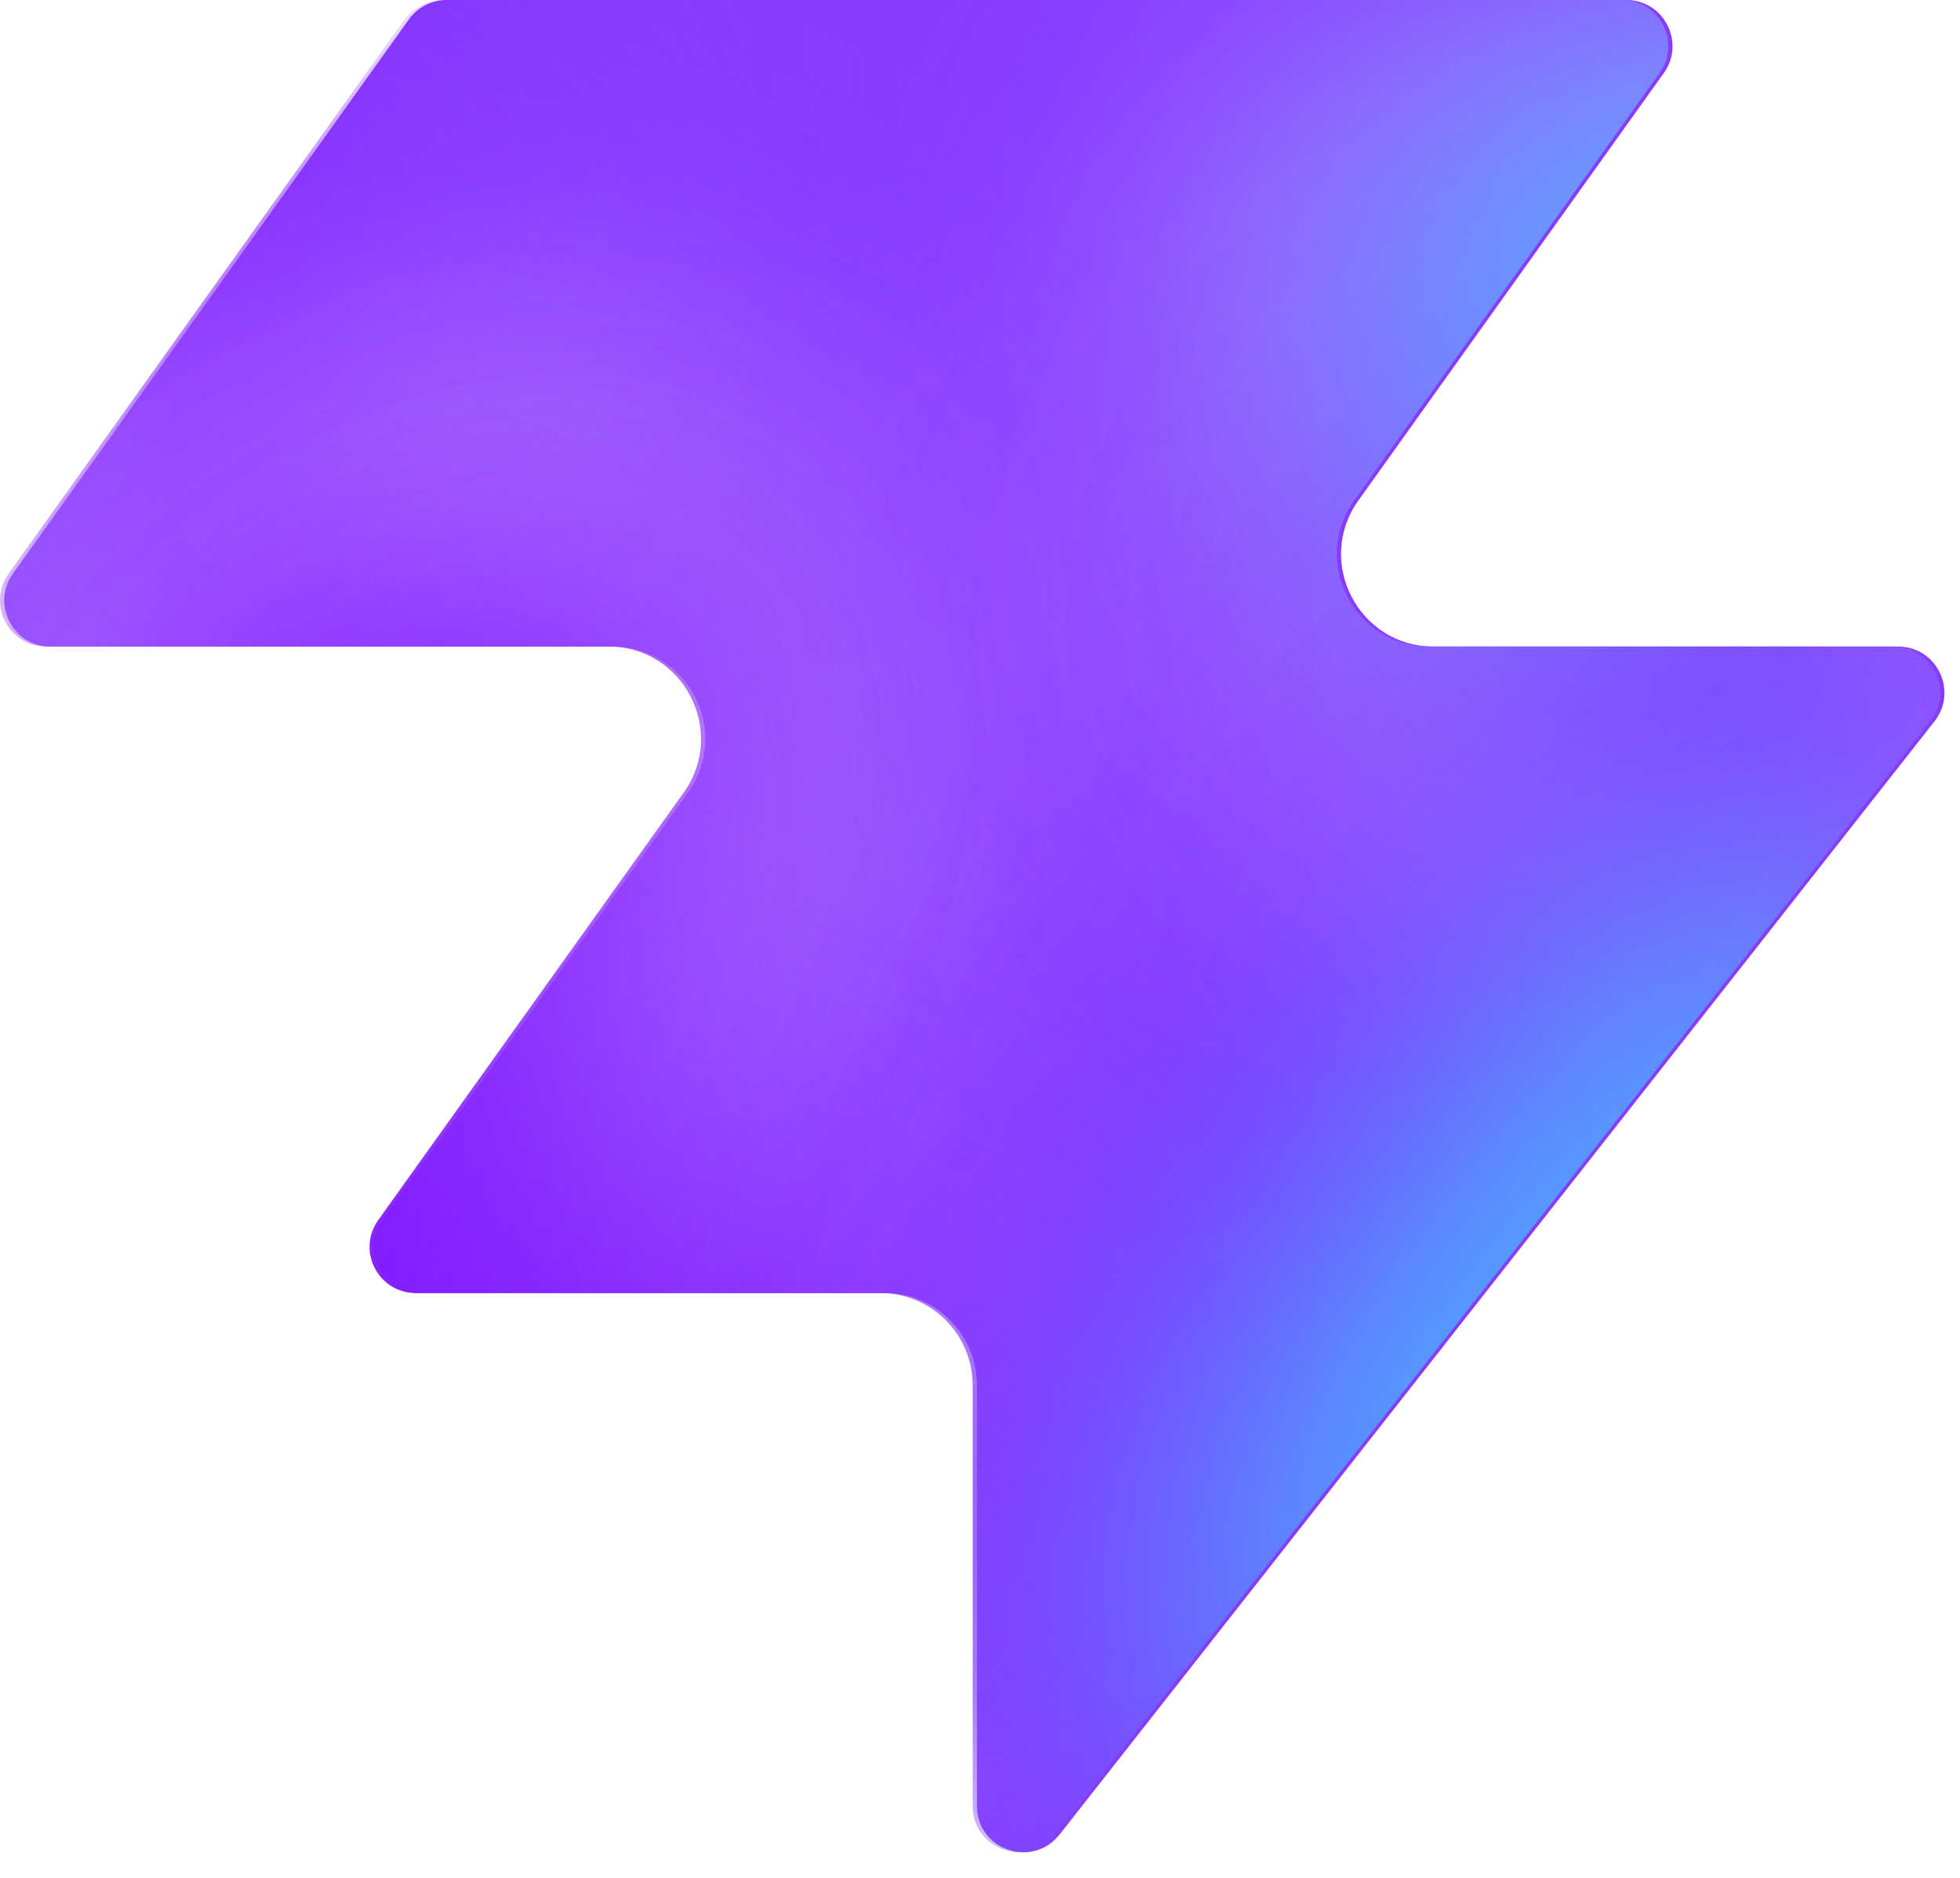
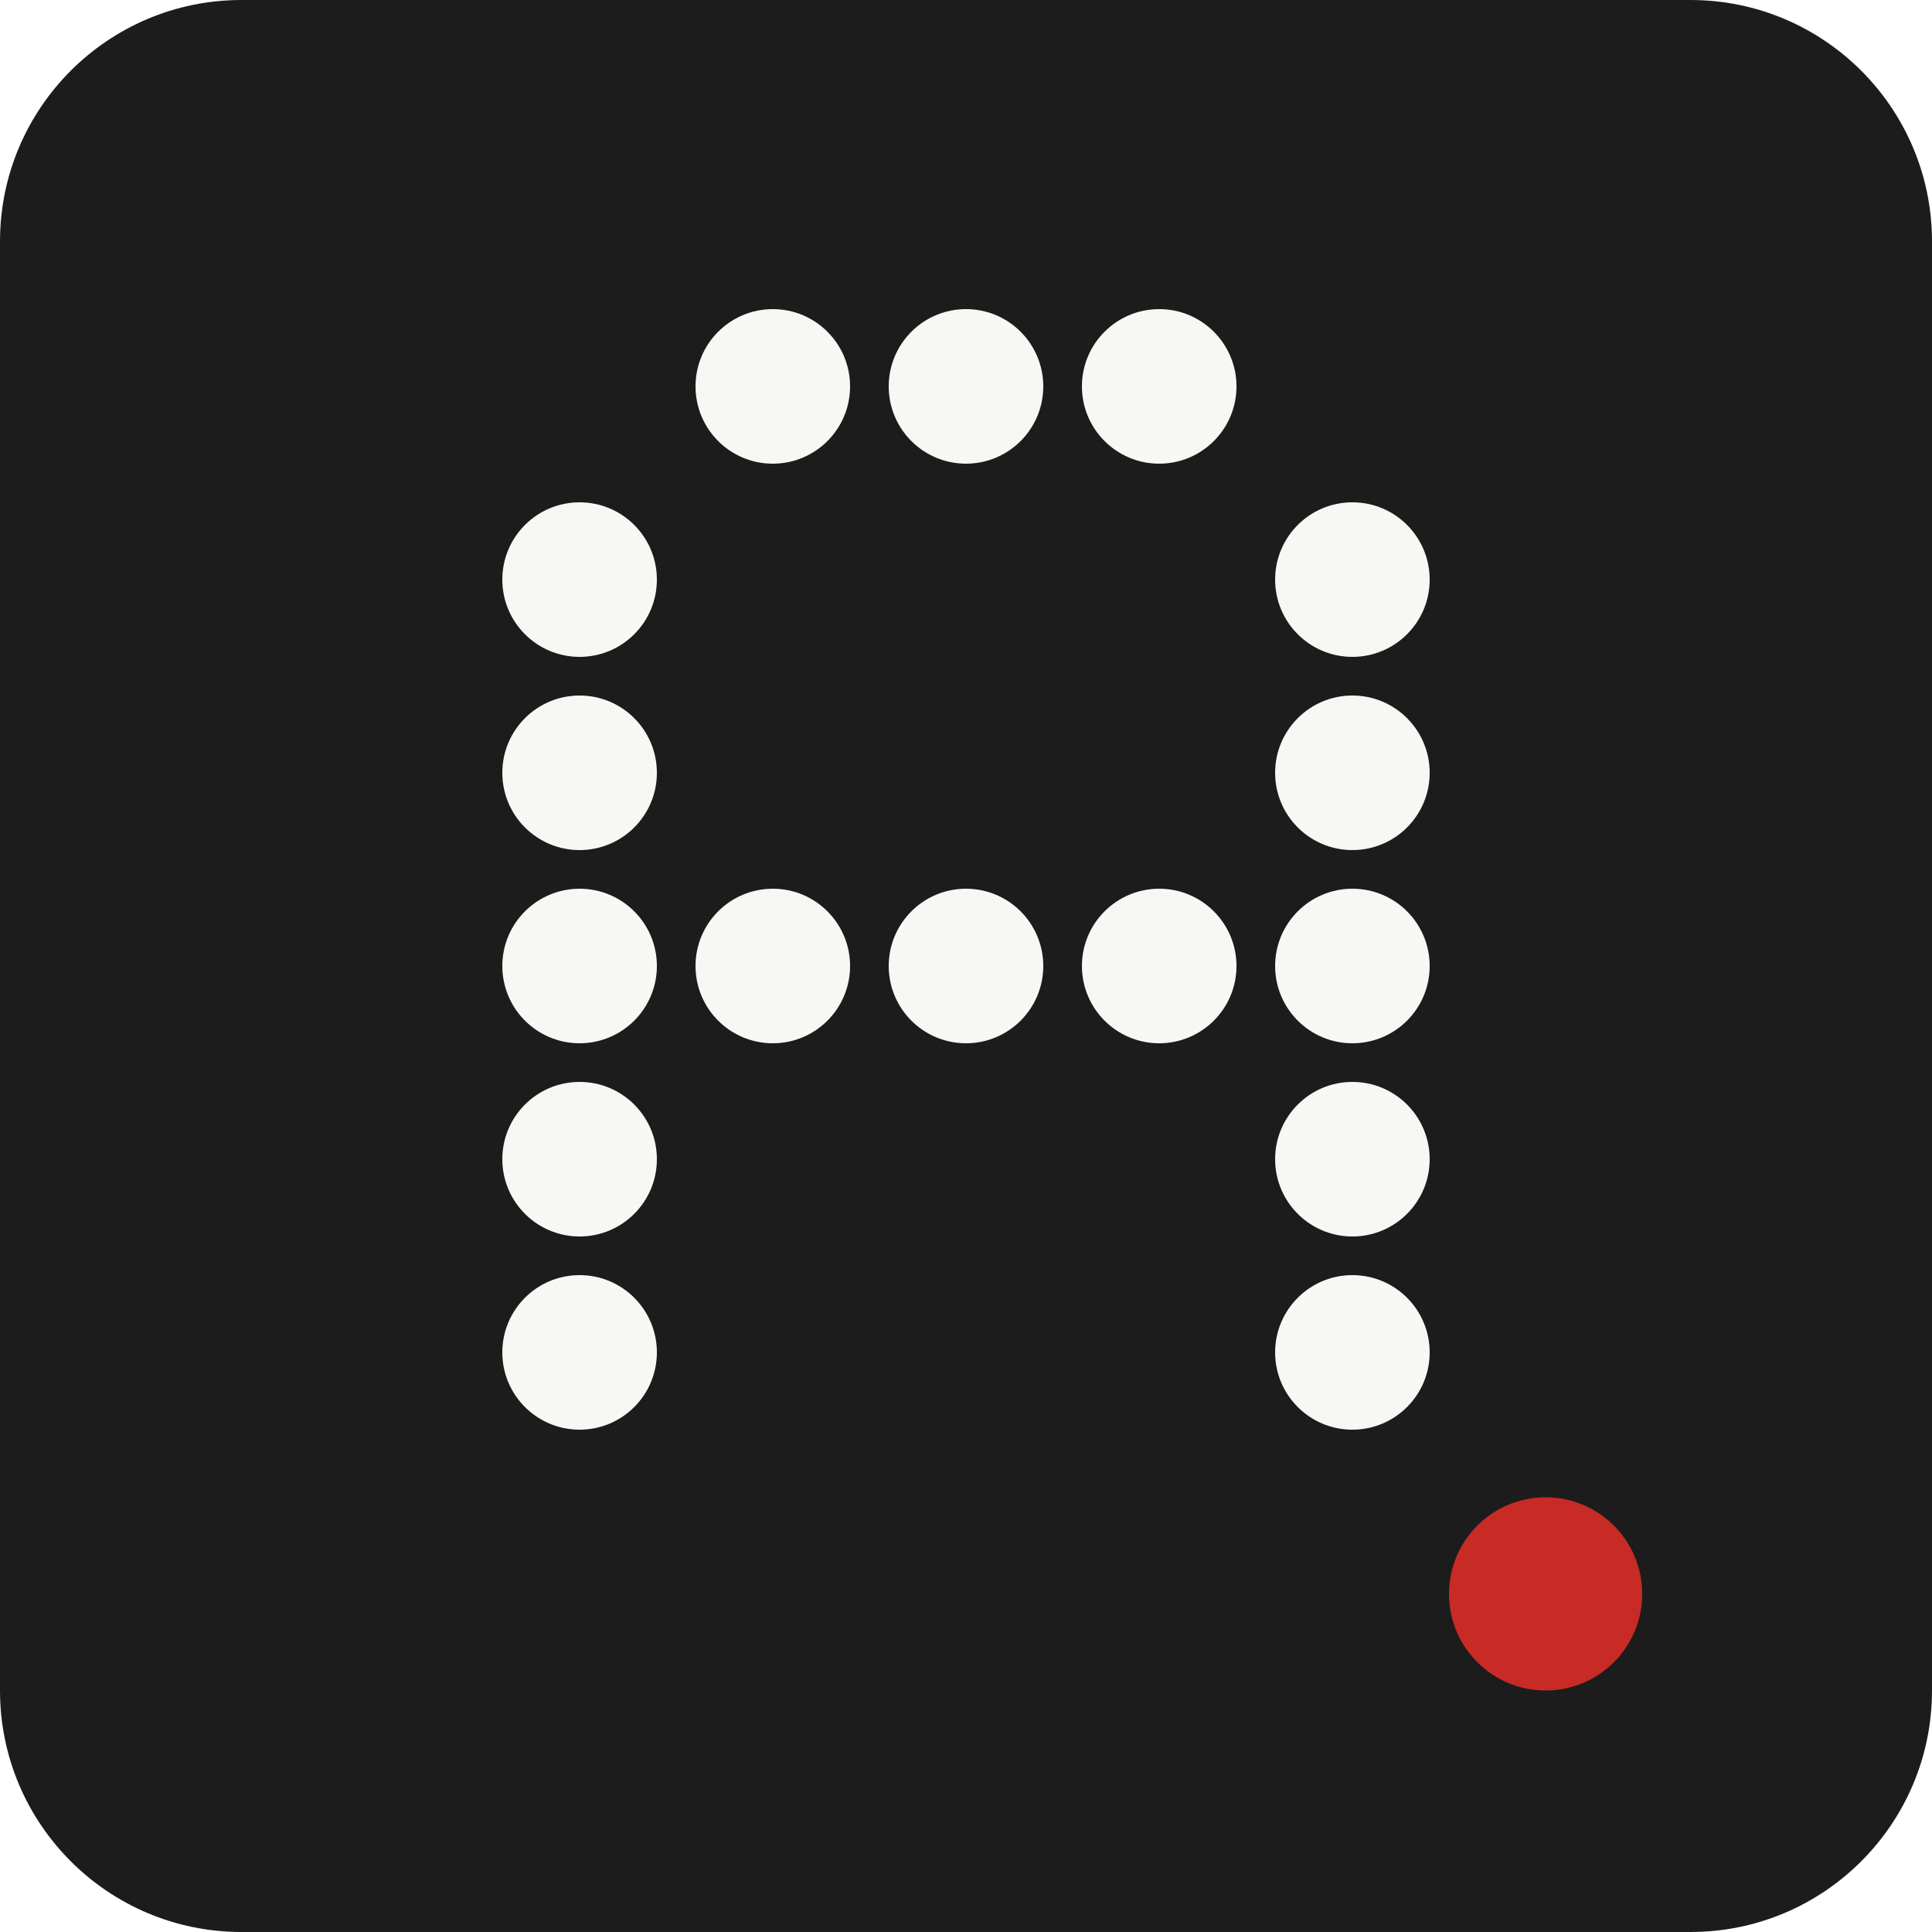
- <svg xmlns="http://www.w3.org/2000/svg" width="48" height="46" fill="none" viewBox="0 0 48 46">
-   <path fill="#863bff" d="M25.946 44.938c-.664.845-2.021.375-2.021-.698V33.937a2.26 2.26 0 0 0-2.262-2.262H10.287c-.92 0-1.456-1.04-.92-1.788l7.48-10.471c1.07-1.497 0-3.578-1.842-3.578H1.237c-.92 0-1.456-1.04-.92-1.788L10.013.474c.214-.297.556-.474.92-.474h28.894c.92 0 1.456 1.04.92 1.788l-7.48 10.471c-1.07 1.498 0 3.579 1.842 3.579h11.377c.943 0 1.473 1.088.89 1.83L25.947 44.94z" style="fill:#863bff;fill:color(display-p3 .525 .23 1);fill-opacity:1" />
-   <mask id="a" width="48" height="46" x="0" y="0" maskUnits="userSpaceOnUse" style="mask-type:alpha">
-     <path fill="#000" d="M25.842 44.938c-.664.844-2.021.375-2.021-.698V33.937a2.26 2.26 0 0 0-2.262-2.262H10.183c-.92 0-1.456-1.04-.92-1.788l7.48-10.471c1.07-1.498 0-3.579-1.842-3.579H1.133c-.92 0-1.456-1.04-.92-1.787L9.91.473c.214-.297.556-.474.92-.474h28.894c.92 0 1.456 1.04.92 1.788l-7.48 10.471c-1.07 1.498 0 3.578 1.842 3.578h11.377c.943 0 1.473 1.088.89 1.832L25.843 44.94z" style="fill:#000;fill-opacity:1" />
-   </mask>
-   <g mask="url(#a)">
-     <g filter="url(#b)">
-       <ellipse cx="5.508" cy="14.704" fill="#ede6ff" rx="5.508" ry="14.704" style="fill:#ede6ff;fill:color(display-p3 .927 .903 1);fill-opacity:1" transform="matrix(.00324 1 1 -.00324 -4.47 31.516)" />
-     </g>
-     <g filter="url(#c)">
-       <ellipse cx="10.399" cy="29.851" fill="#ede6ff" rx="10.399" ry="29.851" style="fill:#ede6ff;fill:color(display-p3 .927 .903 1);fill-opacity:1" transform="matrix(.00324 1 1 -.00324 -39.328 7.883)" />
-     </g>
-     <g filter="url(#d)">
-       <ellipse cx="5.508" cy="30.487" fill="#7e14ff" rx="5.508" ry="30.487" style="fill:#7e14ff;fill:color(display-p3 .492 .077 1);fill-opacity:1" transform="rotate(89.814 -25.913 -14.639)scale(1 -1)" />
-     </g>
-     <g filter="url(#e)">
-       <ellipse cx="5.508" cy="30.599" fill="#7e14ff" rx="5.508" ry="30.599" style="fill:#7e14ff;fill:color(display-p3 .492 .077 1);fill-opacity:1" transform="rotate(89.814 -32.644 -3.334)scale(1 -1)" />
-     </g>
-     <g filter="url(#f)">
-       <ellipse cx="5.508" cy="30.599" fill="#7e14ff" rx="5.508" ry="30.599" style="fill:#7e14ff;fill:color(display-p3 .492 .077 1);fill-opacity:1" transform="matrix(.00324 1 1 -.00324 -34.34 30.47)" />
-     </g>
-     <g filter="url(#g)">
-       <ellipse cx="14.072" cy="22.078" fill="#ede6ff" rx="14.072" ry="22.078" style="fill:#ede6ff;fill:color(display-p3 .927 .903 1);fill-opacity:1" transform="rotate(93.35 24.506 48.493)scale(-1 1)" />
-     </g>
-     <g filter="url(#h)">
-       <ellipse cx="3.47" cy="21.501" fill="#7e14ff" rx="3.47" ry="21.501" style="fill:#7e14ff;fill:color(display-p3 .492 .077 1);fill-opacity:1" transform="rotate(89.009 28.708 47.59)scale(-1 1)" />
-     </g>
-     <g filter="url(#i)">
-       <ellipse cx="3.47" cy="21.501" fill="#7e14ff" rx="3.47" ry="21.501" style="fill:#7e14ff;fill:color(display-p3 .492 .077 1);fill-opacity:1" transform="rotate(89.009 28.708 47.59)scale(-1 1)" />
-     </g>
-     <g filter="url(#j)">
-       <ellipse cx=".387" cy="8.972" fill="#7e14ff" rx="4.407" ry="29.108" style="fill:#7e14ff;fill:color(display-p3 .492 .077 1);fill-opacity:1" transform="rotate(39.51 .387 8.972)" />
-     </g>
-     <g filter="url(#k)">
-       <ellipse cx="47.523" cy="-6.092" fill="#7e14ff" rx="4.407" ry="29.108" style="fill:#7e14ff;fill:color(display-p3 .492 .077 1);fill-opacity:1" transform="rotate(37.892 47.523 -6.092)" />
-     </g>
-     <g filter="url(#l)">
-       <ellipse cx="41.412" cy="6.333" fill="#47bfff" rx="5.971" ry="9.665" style="fill:#47bfff;fill:color(display-p3 .28 .748 1);fill-opacity:1" transform="rotate(37.892 41.412 6.333)" />
-     </g>
-     <g filter="url(#m)">
-       <ellipse cx="-1.879" cy="38.332" fill="#7e14ff" rx="4.407" ry="29.108" style="fill:#7e14ff;fill:color(display-p3 .492 .077 1);fill-opacity:1" transform="rotate(37.892 -1.88 38.332)" />
-     </g>
-     <g filter="url(#n)">
-       <ellipse cx="-1.879" cy="38.332" fill="#7e14ff" rx="4.407" ry="29.108" style="fill:#7e14ff;fill:color(display-p3 .492 .077 1);fill-opacity:1" transform="rotate(37.892 -1.88 38.332)" />
-     </g>
-     <g filter="url(#o)">
-       <ellipse cx="35.651" cy="29.907" fill="#7e14ff" rx="4.407" ry="29.108" style="fill:#7e14ff;fill:color(display-p3 .492 .077 1);fill-opacity:1" transform="rotate(37.892 35.651 29.907)" />
-     </g>
-     <g filter="url(#p)">
-       <ellipse cx="38.418" cy="32.4" fill="#47bfff" rx="5.971" ry="15.297" style="fill:#47bfff;fill:color(display-p3 .28 .748 1);fill-opacity:1" transform="rotate(37.892 38.418 32.4)" />
-     </g>
+ <svg xmlns="http://www.w3.org/2000/svg" viewBox="0 0 40 40">
+   <rect width="40" height="40" rx="5" fill="#1c1c1c" />
+   <g fill="#f7f7f4">
+     <circle cx="16" cy="8" r="1.6" />
+     <circle cx="20" cy="8" r="1.6" />
+     <circle cx="24" cy="8" r="1.6" />
+     <circle cx="12" cy="12" r="1.6" />
+     <circle cx="28" cy="12" r="1.6" />
+     <circle cx="12" cy="16" r="1.6" />
+     <circle cx="28" cy="16" r="1.6" />
+     <circle cx="12" cy="20" r="1.6" />
+     <circle cx="16" cy="20" r="1.6" />
+     <circle cx="20" cy="20" r="1.6" />
+     <circle cx="24" cy="20" r="1.6" />
+     <circle cx="28" cy="20" r="1.6" />
+     <circle cx="12" cy="24" r="1.6" />
+     <circle cx="28" cy="24" r="1.6" />
+     <circle cx="12" cy="28" r="1.6" />
+     <circle cx="28" cy="28" r="1.6" />
  </g>
-   <defs>
-     <filter id="b" width="60.045" height="41.654" x="-19.77" y="16.149" color-interpolation-filters="sRGB" filterUnits="userSpaceOnUse">
-       <feFlood flood-opacity="0" result="BackgroundImageFix" />
-       <feBlend in="SourceGraphic" in2="BackgroundImageFix" result="shape" />
-       <feGaussianBlur result="effect1_foregroundBlur_2002_17158" stdDeviation="7.659" />
-     </filter>
-     <filter id="c" width="90.34" height="51.437" x="-54.613" y="-7.533" color-interpolation-filters="sRGB" filterUnits="userSpaceOnUse">
-       <feFlood flood-opacity="0" result="BackgroundImageFix" />
-       <feBlend in="SourceGraphic" in2="BackgroundImageFix" result="shape" />
-       <feGaussianBlur result="effect1_foregroundBlur_2002_17158" stdDeviation="7.659" />
-     </filter>
-     <filter id="d" width="79.355" height="29.4" x="-49.64" y="2.03" color-interpolation-filters="sRGB" filterUnits="userSpaceOnUse">
-       <feFlood flood-opacity="0" result="BackgroundImageFix" />
-       <feBlend in="SourceGraphic" in2="BackgroundImageFix" result="shape" />
-       <feGaussianBlur result="effect1_foregroundBlur_2002_17158" stdDeviation="4.596" />
-     </filter>
-     <filter id="e" width="79.579" height="29.4" x="-45.045" y="20.029" color-interpolation-filters="sRGB" filterUnits="userSpaceOnUse">
-       <feFlood flood-opacity="0" result="BackgroundImageFix" />
-       <feBlend in="SourceGraphic" in2="BackgroundImageFix" result="shape" />
-       <feGaussianBlur result="effect1_foregroundBlur_2002_17158" stdDeviation="4.596" />
-     </filter>
-     <filter id="f" width="79.579" height="29.4" x="-43.513" y="21.178" color-interpolation-filters="sRGB" filterUnits="userSpaceOnUse">
-       <feFlood flood-opacity="0" result="BackgroundImageFix" />
-       <feBlend in="SourceGraphic" in2="BackgroundImageFix" result="shape" />
-       <feGaussianBlur result="effect1_foregroundBlur_2002_17158" stdDeviation="4.596" />
-     </filter>
-     <filter id="g" width="74.749" height="58.852" x="15.756" y="-17.901" color-interpolation-filters="sRGB" filterUnits="userSpaceOnUse">
-       <feFlood flood-opacity="0" result="BackgroundImageFix" />
-       <feBlend in="SourceGraphic" in2="BackgroundImageFix" result="shape" />
-       <feGaussianBlur result="effect1_foregroundBlur_2002_17158" stdDeviation="7.659" />
-     </filter>
-     <filter id="h" width="61.377" height="25.362" x="23.548" y="2.284" color-interpolation-filters="sRGB" filterUnits="userSpaceOnUse">
-       <feFlood flood-opacity="0" result="BackgroundImageFix" />
-       <feBlend in="SourceGraphic" in2="BackgroundImageFix" result="shape" />
-       <feGaussianBlur result="effect1_foregroundBlur_2002_17158" stdDeviation="4.596" />
-     </filter>
-     <filter id="i" width="61.377" height="25.362" x="23.548" y="2.284" color-interpolation-filters="sRGB" filterUnits="userSpaceOnUse">
-       <feFlood flood-opacity="0" result="BackgroundImageFix" />
-       <feBlend in="SourceGraphic" in2="BackgroundImageFix" result="shape" />
-       <feGaussianBlur result="effect1_foregroundBlur_2002_17158" stdDeviation="4.596" />
-     </filter>
-     <filter id="j" width="56.045" height="63.649" x="-27.636" y="-22.853" color-interpolation-filters="sRGB" filterUnits="userSpaceOnUse">
-       <feFlood flood-opacity="0" result="BackgroundImageFix" />
-       <feBlend in="SourceGraphic" in2="BackgroundImageFix" result="shape" />
-       <feGaussianBlur result="effect1_foregroundBlur_2002_17158" stdDeviation="4.596" />
-     </filter>
-     <filter id="k" width="54.814" height="64.646" x="20.116" y="-38.415" color-interpolation-filters="sRGB" filterUnits="userSpaceOnUse">
-       <feFlood flood-opacity="0" result="BackgroundImageFix" />
-       <feBlend in="SourceGraphic" in2="BackgroundImageFix" result="shape" />
-       <feGaussianBlur result="effect1_foregroundBlur_2002_17158" stdDeviation="4.596" />
-     </filter>
-     <filter id="l" width="33.541" height="35.313" x="24.641" y="-11.323" color-interpolation-filters="sRGB" filterUnits="userSpaceOnUse">
-       <feFlood flood-opacity="0" result="BackgroundImageFix" />
-       <feBlend in="SourceGraphic" in2="BackgroundImageFix" result="shape" />
-       <feGaussianBlur result="effect1_foregroundBlur_2002_17158" stdDeviation="4.596" />
-     </filter>
-     <filter id="m" width="54.814" height="64.646" x="-29.286" y="6.009" color-interpolation-filters="sRGB" filterUnits="userSpaceOnUse">
-       <feFlood flood-opacity="0" result="BackgroundImageFix" />
-       <feBlend in="SourceGraphic" in2="BackgroundImageFix" result="shape" />
-       <feGaussianBlur result="effect1_foregroundBlur_2002_17158" stdDeviation="4.596" />
-     </filter>
-     <filter id="n" width="54.814" height="64.646" x="-29.286" y="6.009" color-interpolation-filters="sRGB" filterUnits="userSpaceOnUse">
-       <feFlood flood-opacity="0" result="BackgroundImageFix" />
-       <feBlend in="SourceGraphic" in2="BackgroundImageFix" result="shape" />
-       <feGaussianBlur result="effect1_foregroundBlur_2002_17158" stdDeviation="4.596" />
-     </filter>
-     <filter id="o" width="54.814" height="64.646" x="8.244" y="-2.416" color-interpolation-filters="sRGB" filterUnits="userSpaceOnUse">
-       <feFlood flood-opacity="0" result="BackgroundImageFix" />
-       <feBlend in="SourceGraphic" in2="BackgroundImageFix" result="shape" />
-       <feGaussianBlur result="effect1_foregroundBlur_2002_17158" stdDeviation="4.596" />
-     </filter>
-     <filter id="p" width="39.409" height="43.623" x="18.713" y="10.588" color-interpolation-filters="sRGB" filterUnits="userSpaceOnUse">
-       <feFlood flood-opacity="0" result="BackgroundImageFix" />
-       <feBlend in="SourceGraphic" in2="BackgroundImageFix" result="shape" />
-       <feGaussianBlur result="effect1_foregroundBlur_2002_17158" stdDeviation="4.596" />
-     </filter>
-   </defs>
+   <circle cx="32" cy="33" r="2" fill="#c82a25" />
</svg>
